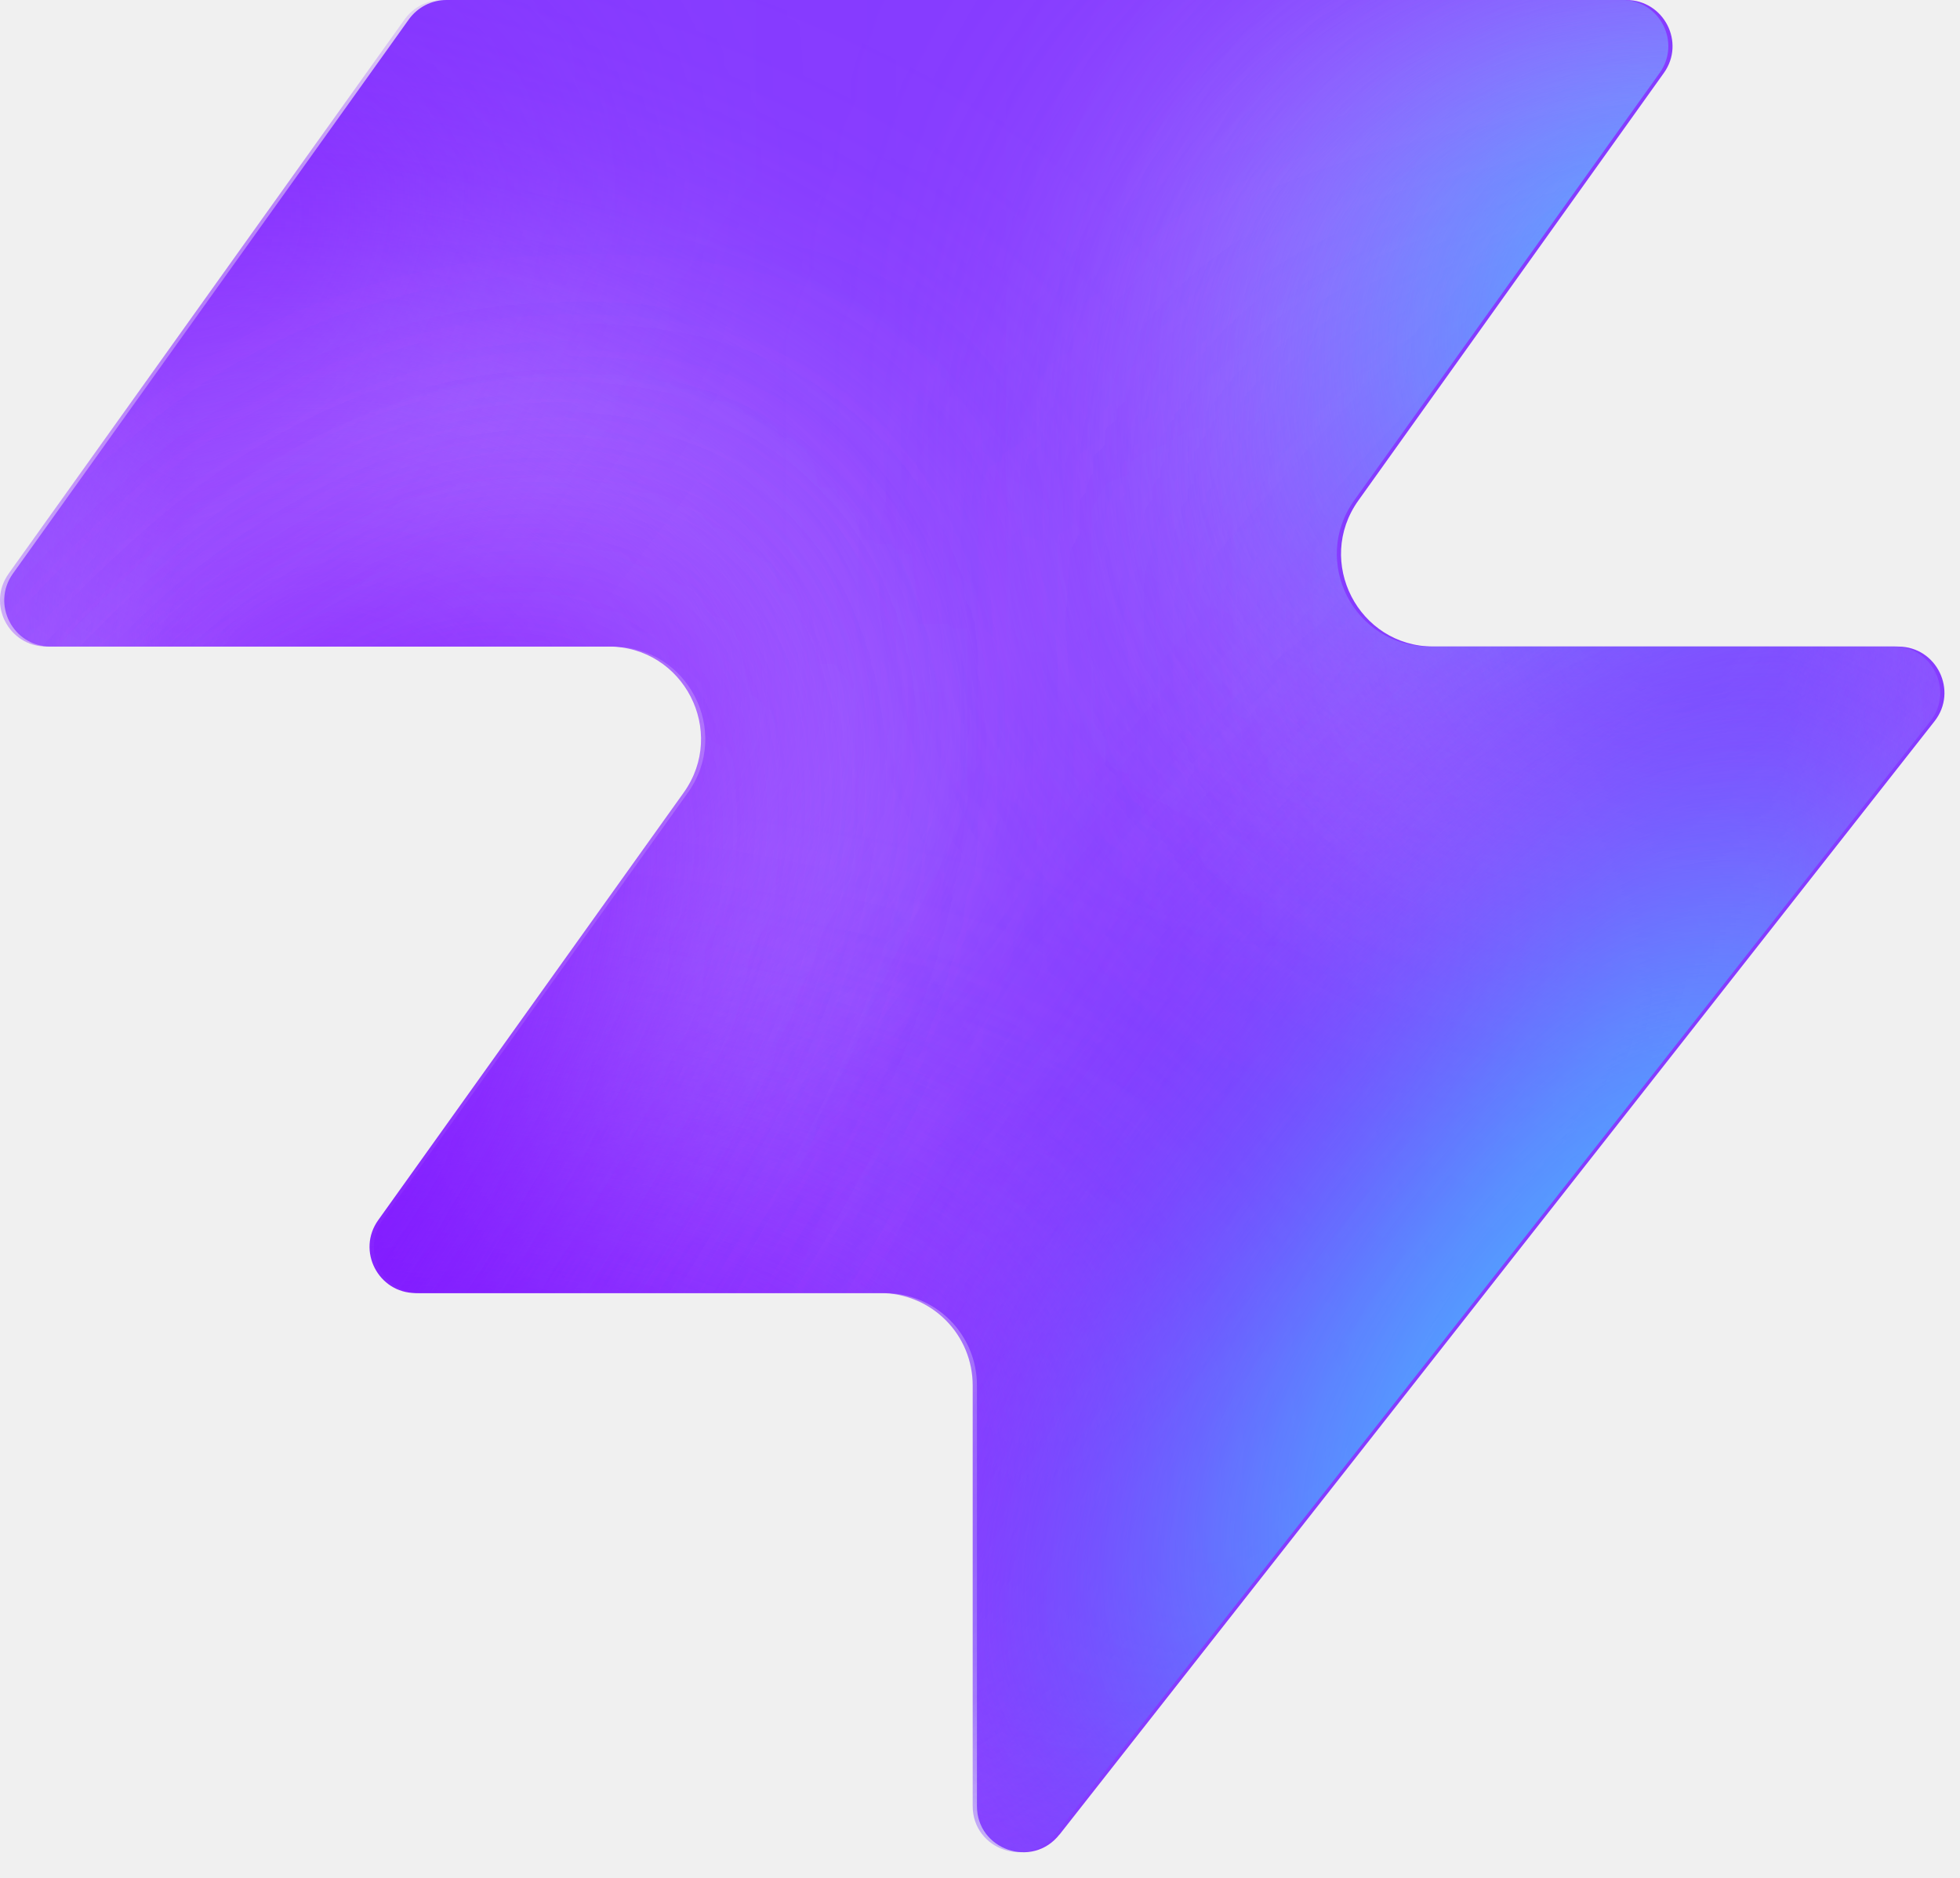
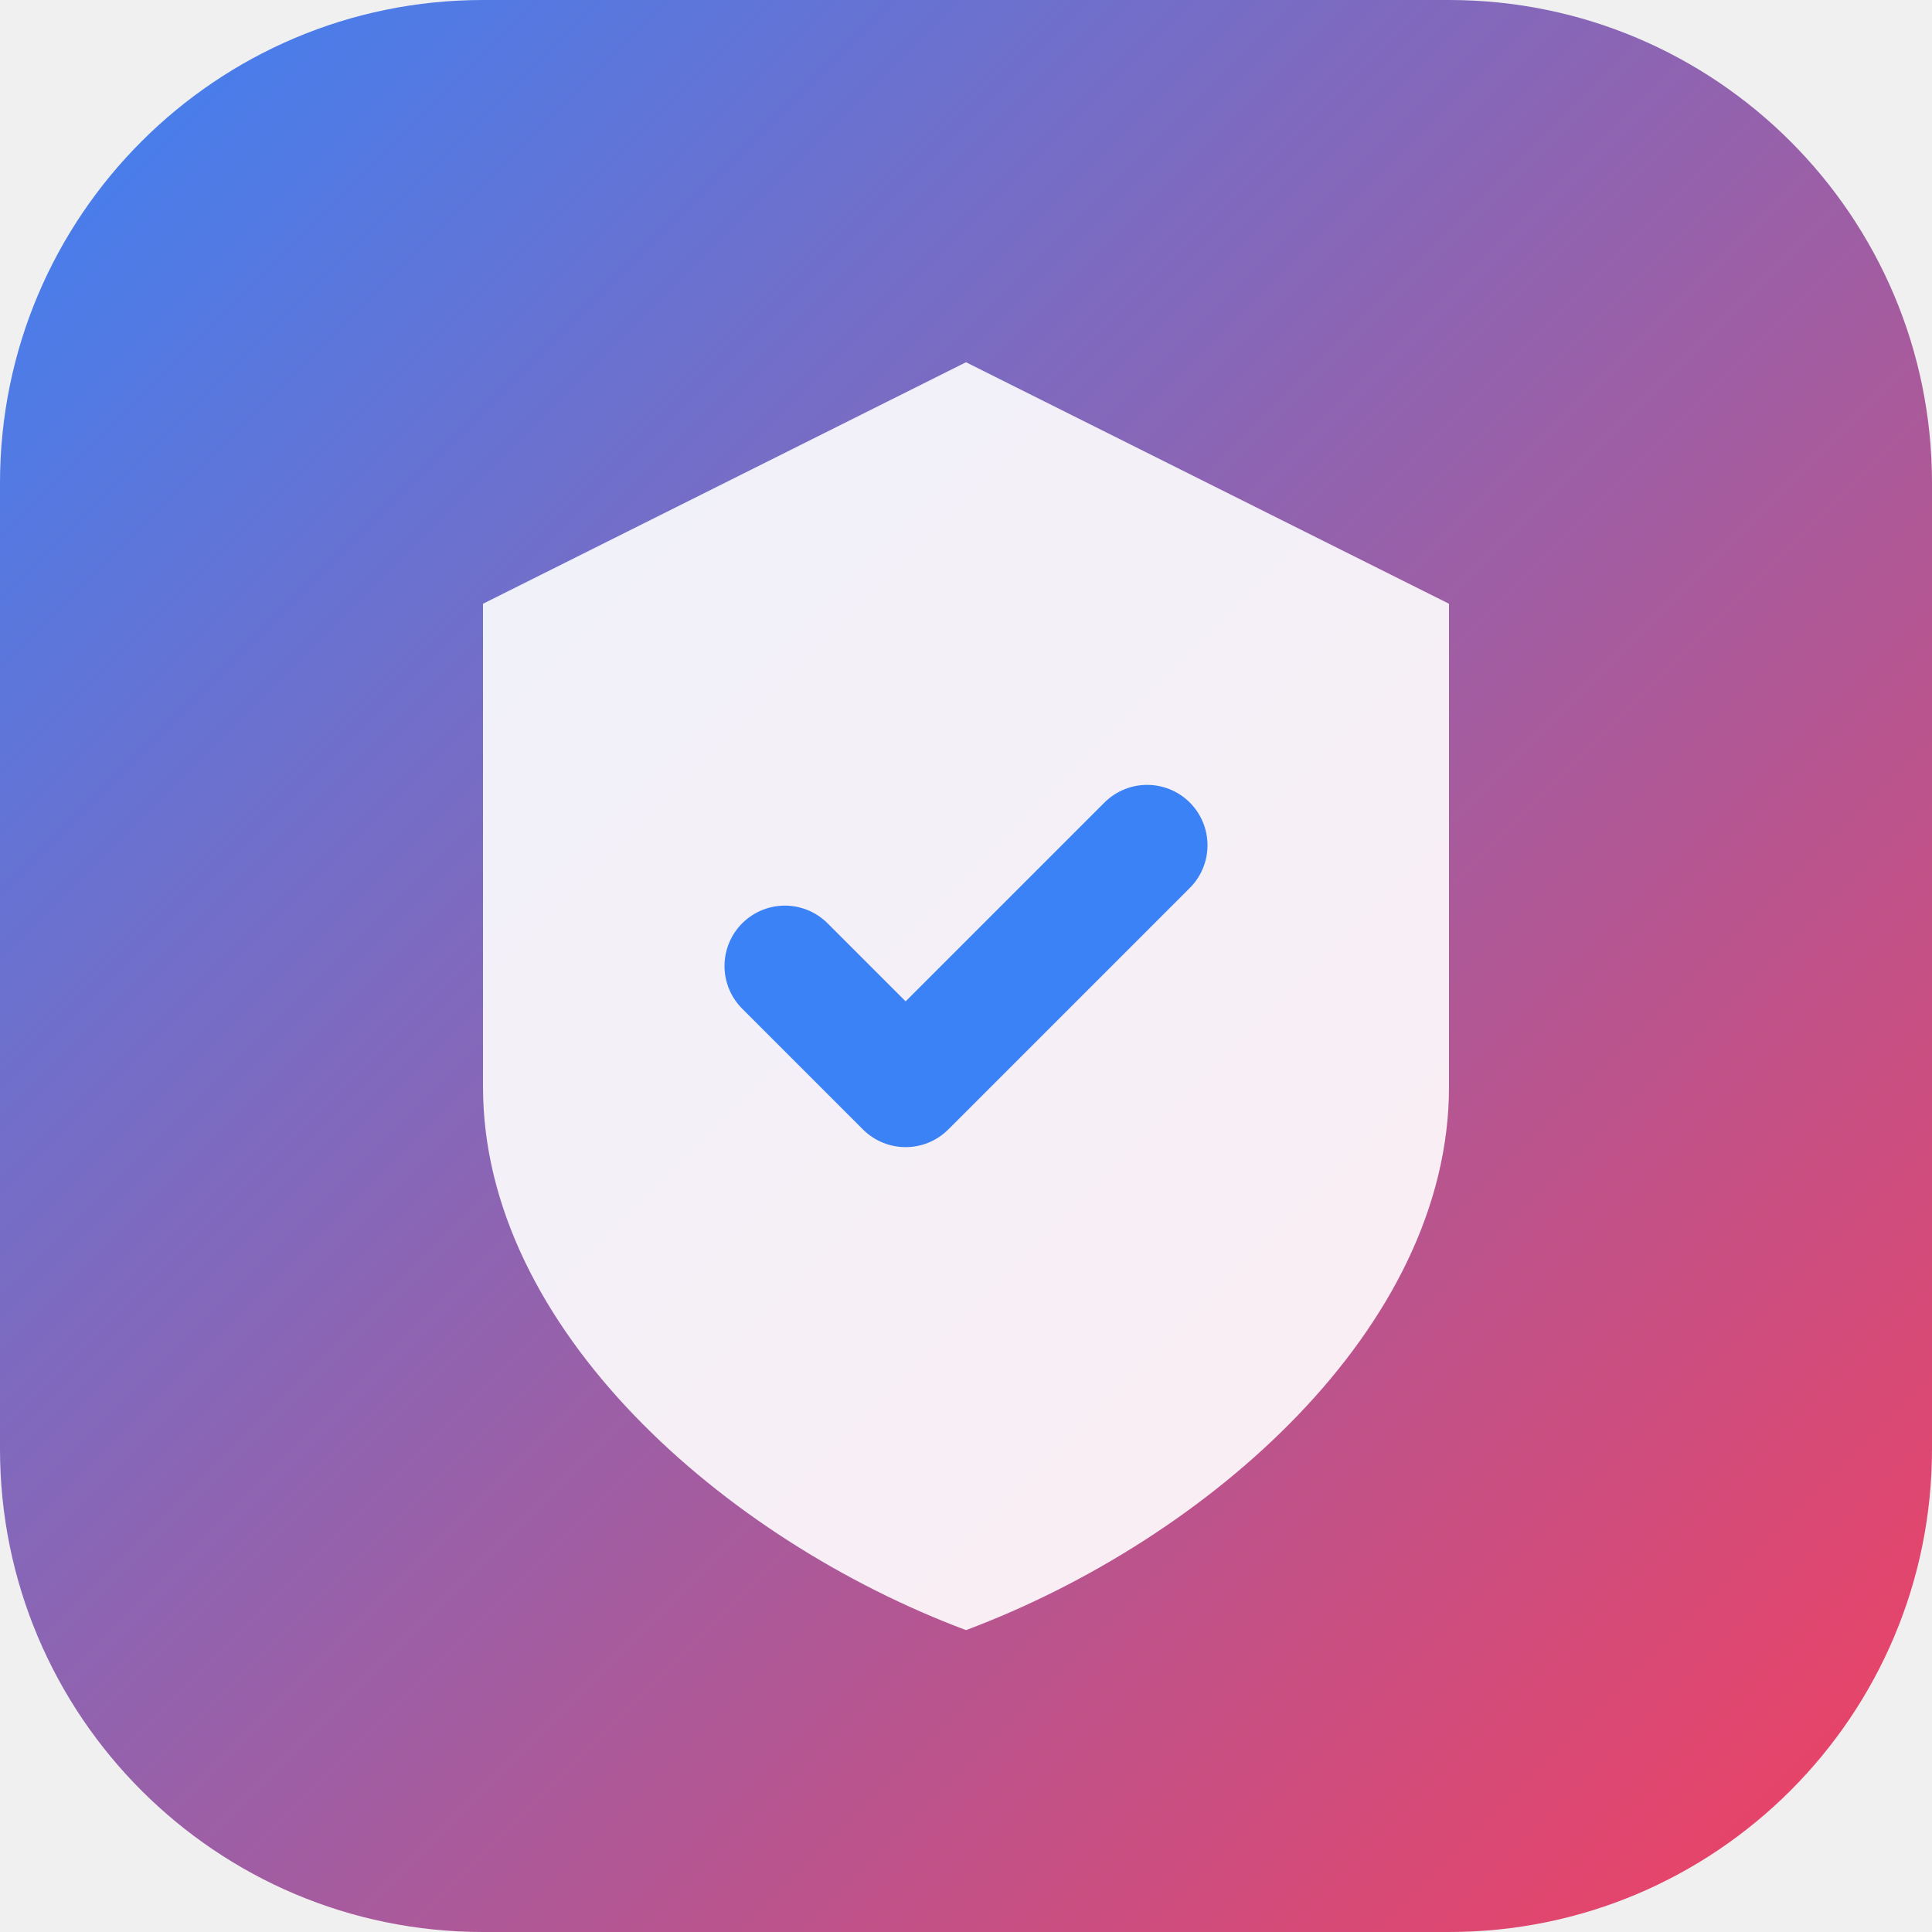
- <svg xmlns="http://www.w3.org/2000/svg" width="48" height="46" fill="none" viewBox="0 0 48 46">
-   <path fill="#863bff" d="M25.946 44.938c-.664.845-2.021.375-2.021-.698V33.937a2.26 2.26 0 0 0-2.262-2.262H10.287c-.92 0-1.456-1.04-.92-1.788l7.48-10.471c1.07-1.497 0-3.578-1.842-3.578H1.237c-.92 0-1.456-1.04-.92-1.788L10.013.474c.214-.297.556-.474.92-.474h28.894c.92 0 1.456 1.04.92 1.788l-7.48 10.471c-1.07 1.498 0 3.579 1.842 3.579h11.377c.943 0 1.473 1.088.89 1.83L25.947 44.94z" style="fill:#863bff;fill:color(display-p3 .525 .23 1);fill-opacity:1" />
-   <mask id="a" width="48" height="46" x="0" y="0" maskUnits="userSpaceOnUse" style="mask-type:alpha">
-     <path fill="#000" d="M25.842 44.938c-.664.844-2.021.375-2.021-.698V33.937a2.26 2.26 0 0 0-2.262-2.262H10.183c-.92 0-1.456-1.04-.92-1.788l7.48-10.471c1.07-1.498 0-3.579-1.842-3.579H1.133c-.92 0-1.456-1.04-.92-1.787L9.91.473c.214-.297.556-.474.92-.474h28.894c.92 0 1.456 1.04.92 1.788l-7.48 10.471c-1.07 1.498 0 3.578 1.842 3.578h11.377c.943 0 1.473 1.088.89 1.832L25.843 44.94z" style="fill:#000;fill-opacity:1" />
-   </mask>
-   <g mask="url(#a)">
-     <g filter="url(#b)">
-       <ellipse cx="5.508" cy="14.704" fill="#ede6ff" rx="5.508" ry="14.704" style="fill:#ede6ff;fill:color(display-p3 .927 .903 1);fill-opacity:1" transform="matrix(.00324 1 1 -.00324 -4.47 31.516)" />
-     </g>
-     <g filter="url(#c)">
-       <ellipse cx="10.399" cy="29.851" fill="#ede6ff" rx="10.399" ry="29.851" style="fill:#ede6ff;fill:color(display-p3 .927 .903 1);fill-opacity:1" transform="matrix(.00324 1 1 -.00324 -39.328 7.883)" />
-     </g>
-     <g filter="url(#d)">
-       <ellipse cx="5.508" cy="30.487" fill="#7e14ff" rx="5.508" ry="30.487" style="fill:#7e14ff;fill:color(display-p3 .492 .077 1);fill-opacity:1" transform="rotate(89.814 -25.913 -14.639)scale(1 -1)" />
-     </g>
-     <g filter="url(#e)">
-       <ellipse cx="5.508" cy="30.599" fill="#7e14ff" rx="5.508" ry="30.599" style="fill:#7e14ff;fill:color(display-p3 .492 .077 1);fill-opacity:1" transform="rotate(89.814 -32.644 -3.334)scale(1 -1)" />
-     </g>
-     <g filter="url(#f)">
-       <ellipse cx="5.508" cy="30.599" fill="#7e14ff" rx="5.508" ry="30.599" style="fill:#7e14ff;fill:color(display-p3 .492 .077 1);fill-opacity:1" transform="matrix(.00324 1 1 -.00324 -34.34 30.47)" />
-     </g>
-     <g filter="url(#g)">
-       <ellipse cx="14.072" cy="22.078" fill="#ede6ff" rx="14.072" ry="22.078" style="fill:#ede6ff;fill:color(display-p3 .927 .903 1);fill-opacity:1" transform="rotate(93.35 24.506 48.493)scale(-1 1)" />
-     </g>
-     <g filter="url(#h)">
-       <ellipse cx="3.47" cy="21.501" fill="#7e14ff" rx="3.47" ry="21.501" style="fill:#7e14ff;fill:color(display-p3 .492 .077 1);fill-opacity:1" transform="rotate(89.009 28.708 47.59)scale(-1 1)" />
-     </g>
-     <g filter="url(#i)">
-       <ellipse cx="3.47" cy="21.501" fill="#7e14ff" rx="3.47" ry="21.501" style="fill:#7e14ff;fill:color(display-p3 .492 .077 1);fill-opacity:1" transform="rotate(89.009 28.708 47.59)scale(-1 1)" />
-     </g>
-     <g filter="url(#j)">
-       <ellipse cx=".387" cy="8.972" fill="#7e14ff" rx="4.407" ry="29.108" style="fill:#7e14ff;fill:color(display-p3 .492 .077 1);fill-opacity:1" transform="rotate(39.51 .387 8.972)" />
-     </g>
-     <g filter="url(#k)">
-       <ellipse cx="47.523" cy="-6.092" fill="#7e14ff" rx="4.407" ry="29.108" style="fill:#7e14ff;fill:color(display-p3 .492 .077 1);fill-opacity:1" transform="rotate(37.892 47.523 -6.092)" />
-     </g>
-     <g filter="url(#l)">
-       <ellipse cx="41.412" cy="6.333" fill="#47bfff" rx="5.971" ry="9.665" style="fill:#47bfff;fill:color(display-p3 .28 .748 1);fill-opacity:1" transform="rotate(37.892 41.412 6.333)" />
-     </g>
-     <g filter="url(#m)">
-       <ellipse cx="-1.879" cy="38.332" fill="#7e14ff" rx="4.407" ry="29.108" style="fill:#7e14ff;fill:color(display-p3 .492 .077 1);fill-opacity:1" transform="rotate(37.892 -1.88 38.332)" />
-     </g>
-     <g filter="url(#n)">
-       <ellipse cx="-1.879" cy="38.332" fill="#7e14ff" rx="4.407" ry="29.108" style="fill:#7e14ff;fill:color(display-p3 .492 .077 1);fill-opacity:1" transform="rotate(37.892 -1.88 38.332)" />
-     </g>
-     <g filter="url(#o)">
-       <ellipse cx="35.651" cy="29.907" fill="#7e14ff" rx="4.407" ry="29.108" style="fill:#7e14ff;fill:color(display-p3 .492 .077 1);fill-opacity:1" transform="rotate(37.892 35.651 29.907)" />
-     </g>
-     <g filter="url(#p)">
-       <ellipse cx="38.418" cy="32.4" fill="#47bfff" rx="5.971" ry="15.297" style="fill:#47bfff;fill:color(display-p3 .28 .748 1);fill-opacity:1" transform="rotate(37.892 38.418 32.4)" />
-     </g>
-   </g>
+ <svg xmlns="http://www.w3.org/2000/svg" viewBox="0 0 32 32">
  <defs>
-     <filter id="b" width="60.045" height="41.654" x="-19.77" y="16.149" color-interpolation-filters="sRGB" filterUnits="userSpaceOnUse">
-       <feFlood flood-opacity="0" result="BackgroundImageFix" />
-       <feBlend in="SourceGraphic" in2="BackgroundImageFix" result="shape" />
-       <feGaussianBlur result="effect1_foregroundBlur_2002_17158" stdDeviation="7.659" />
-     </filter>
-     <filter id="c" width="90.34" height="51.437" x="-54.613" y="-7.533" color-interpolation-filters="sRGB" filterUnits="userSpaceOnUse">
-       <feFlood flood-opacity="0" result="BackgroundImageFix" />
-       <feBlend in="SourceGraphic" in2="BackgroundImageFix" result="shape" />
-       <feGaussianBlur result="effect1_foregroundBlur_2002_17158" stdDeviation="7.659" />
-     </filter>
-     <filter id="d" width="79.355" height="29.4" x="-49.64" y="2.03" color-interpolation-filters="sRGB" filterUnits="userSpaceOnUse">
-       <feFlood flood-opacity="0" result="BackgroundImageFix" />
-       <feBlend in="SourceGraphic" in2="BackgroundImageFix" result="shape" />
-       <feGaussianBlur result="effect1_foregroundBlur_2002_17158" stdDeviation="4.596" />
-     </filter>
-     <filter id="e" width="79.579" height="29.4" x="-45.045" y="20.029" color-interpolation-filters="sRGB" filterUnits="userSpaceOnUse">
-       <feFlood flood-opacity="0" result="BackgroundImageFix" />
-       <feBlend in="SourceGraphic" in2="BackgroundImageFix" result="shape" />
-       <feGaussianBlur result="effect1_foregroundBlur_2002_17158" stdDeviation="4.596" />
-     </filter>
-     <filter id="f" width="79.579" height="29.4" x="-43.513" y="21.178" color-interpolation-filters="sRGB" filterUnits="userSpaceOnUse">
-       <feFlood flood-opacity="0" result="BackgroundImageFix" />
-       <feBlend in="SourceGraphic" in2="BackgroundImageFix" result="shape" />
-       <feGaussianBlur result="effect1_foregroundBlur_2002_17158" stdDeviation="4.596" />
-     </filter>
-     <filter id="g" width="74.749" height="58.852" x="15.756" y="-17.901" color-interpolation-filters="sRGB" filterUnits="userSpaceOnUse">
-       <feFlood flood-opacity="0" result="BackgroundImageFix" />
-       <feBlend in="SourceGraphic" in2="BackgroundImageFix" result="shape" />
-       <feGaussianBlur result="effect1_foregroundBlur_2002_17158" stdDeviation="7.659" />
-     </filter>
-     <filter id="h" width="61.377" height="25.362" x="23.548" y="2.284" color-interpolation-filters="sRGB" filterUnits="userSpaceOnUse">
-       <feFlood flood-opacity="0" result="BackgroundImageFix" />
-       <feBlend in="SourceGraphic" in2="BackgroundImageFix" result="shape" />
-       <feGaussianBlur result="effect1_foregroundBlur_2002_17158" stdDeviation="4.596" />
-     </filter>
-     <filter id="i" width="61.377" height="25.362" x="23.548" y="2.284" color-interpolation-filters="sRGB" filterUnits="userSpaceOnUse">
-       <feFlood flood-opacity="0" result="BackgroundImageFix" />
-       <feBlend in="SourceGraphic" in2="BackgroundImageFix" result="shape" />
-       <feGaussianBlur result="effect1_foregroundBlur_2002_17158" stdDeviation="4.596" />
-     </filter>
-     <filter id="j" width="56.045" height="63.649" x="-27.636" y="-22.853" color-interpolation-filters="sRGB" filterUnits="userSpaceOnUse">
-       <feFlood flood-opacity="0" result="BackgroundImageFix" />
-       <feBlend in="SourceGraphic" in2="BackgroundImageFix" result="shape" />
-       <feGaussianBlur result="effect1_foregroundBlur_2002_17158" stdDeviation="4.596" />
-     </filter>
-     <filter id="k" width="54.814" height="64.646" x="20.116" y="-38.415" color-interpolation-filters="sRGB" filterUnits="userSpaceOnUse">
-       <feFlood flood-opacity="0" result="BackgroundImageFix" />
-       <feBlend in="SourceGraphic" in2="BackgroundImageFix" result="shape" />
-       <feGaussianBlur result="effect1_foregroundBlur_2002_17158" stdDeviation="4.596" />
-     </filter>
-     <filter id="l" width="33.541" height="35.313" x="24.641" y="-11.323" color-interpolation-filters="sRGB" filterUnits="userSpaceOnUse">
-       <feFlood flood-opacity="0" result="BackgroundImageFix" />
-       <feBlend in="SourceGraphic" in2="BackgroundImageFix" result="shape" />
-       <feGaussianBlur result="effect1_foregroundBlur_2002_17158" stdDeviation="4.596" />
-     </filter>
-     <filter id="m" width="54.814" height="64.646" x="-29.286" y="6.009" color-interpolation-filters="sRGB" filterUnits="userSpaceOnUse">
-       <feFlood flood-opacity="0" result="BackgroundImageFix" />
-       <feBlend in="SourceGraphic" in2="BackgroundImageFix" result="shape" />
-       <feGaussianBlur result="effect1_foregroundBlur_2002_17158" stdDeviation="4.596" />
-     </filter>
-     <filter id="n" width="54.814" height="64.646" x="-29.286" y="6.009" color-interpolation-filters="sRGB" filterUnits="userSpaceOnUse">
-       <feFlood flood-opacity="0" result="BackgroundImageFix" />
-       <feBlend in="SourceGraphic" in2="BackgroundImageFix" result="shape" />
-       <feGaussianBlur result="effect1_foregroundBlur_2002_17158" stdDeviation="4.596" />
-     </filter>
-     <filter id="o" width="54.814" height="64.646" x="8.244" y="-2.416" color-interpolation-filters="sRGB" filterUnits="userSpaceOnUse">
-       <feFlood flood-opacity="0" result="BackgroundImageFix" />
-       <feBlend in="SourceGraphic" in2="BackgroundImageFix" result="shape" />
-       <feGaussianBlur result="effect1_foregroundBlur_2002_17158" stdDeviation="4.596" />
-     </filter>
-     <filter id="p" width="39.409" height="43.623" x="18.713" y="10.588" color-interpolation-filters="sRGB" filterUnits="userSpaceOnUse">
-       <feFlood flood-opacity="0" result="BackgroundImageFix" />
-       <feBlend in="SourceGraphic" in2="BackgroundImageFix" result="shape" />
-       <feGaussianBlur result="effect1_foregroundBlur_2002_17158" stdDeviation="4.596" />
-     </filter>
+     <linearGradient id="g" x1="0%" y1="0%" x2="100%" y2="100%">
+       <stop offset="0%" stop-color="#3b82f6" />
+       <stop offset="100%" stop-color="#f43f5e" />
+     </linearGradient>
  </defs>
+   <rect width="32" height="32" rx="8" fill="url(#g)" />
+   <path d="M16 6 L24 10 L24 18 C24 22 20 25.5 16 27 C12 25.5 8 22 8 18 L8 10 Z" fill="white" opacity="0.9" />
+   <path d="M13 16 L15 18 L19 14" stroke="#3b82f6" stroke-width="2" stroke-linecap="round" stroke-linejoin="round" fill="none" />
</svg>
